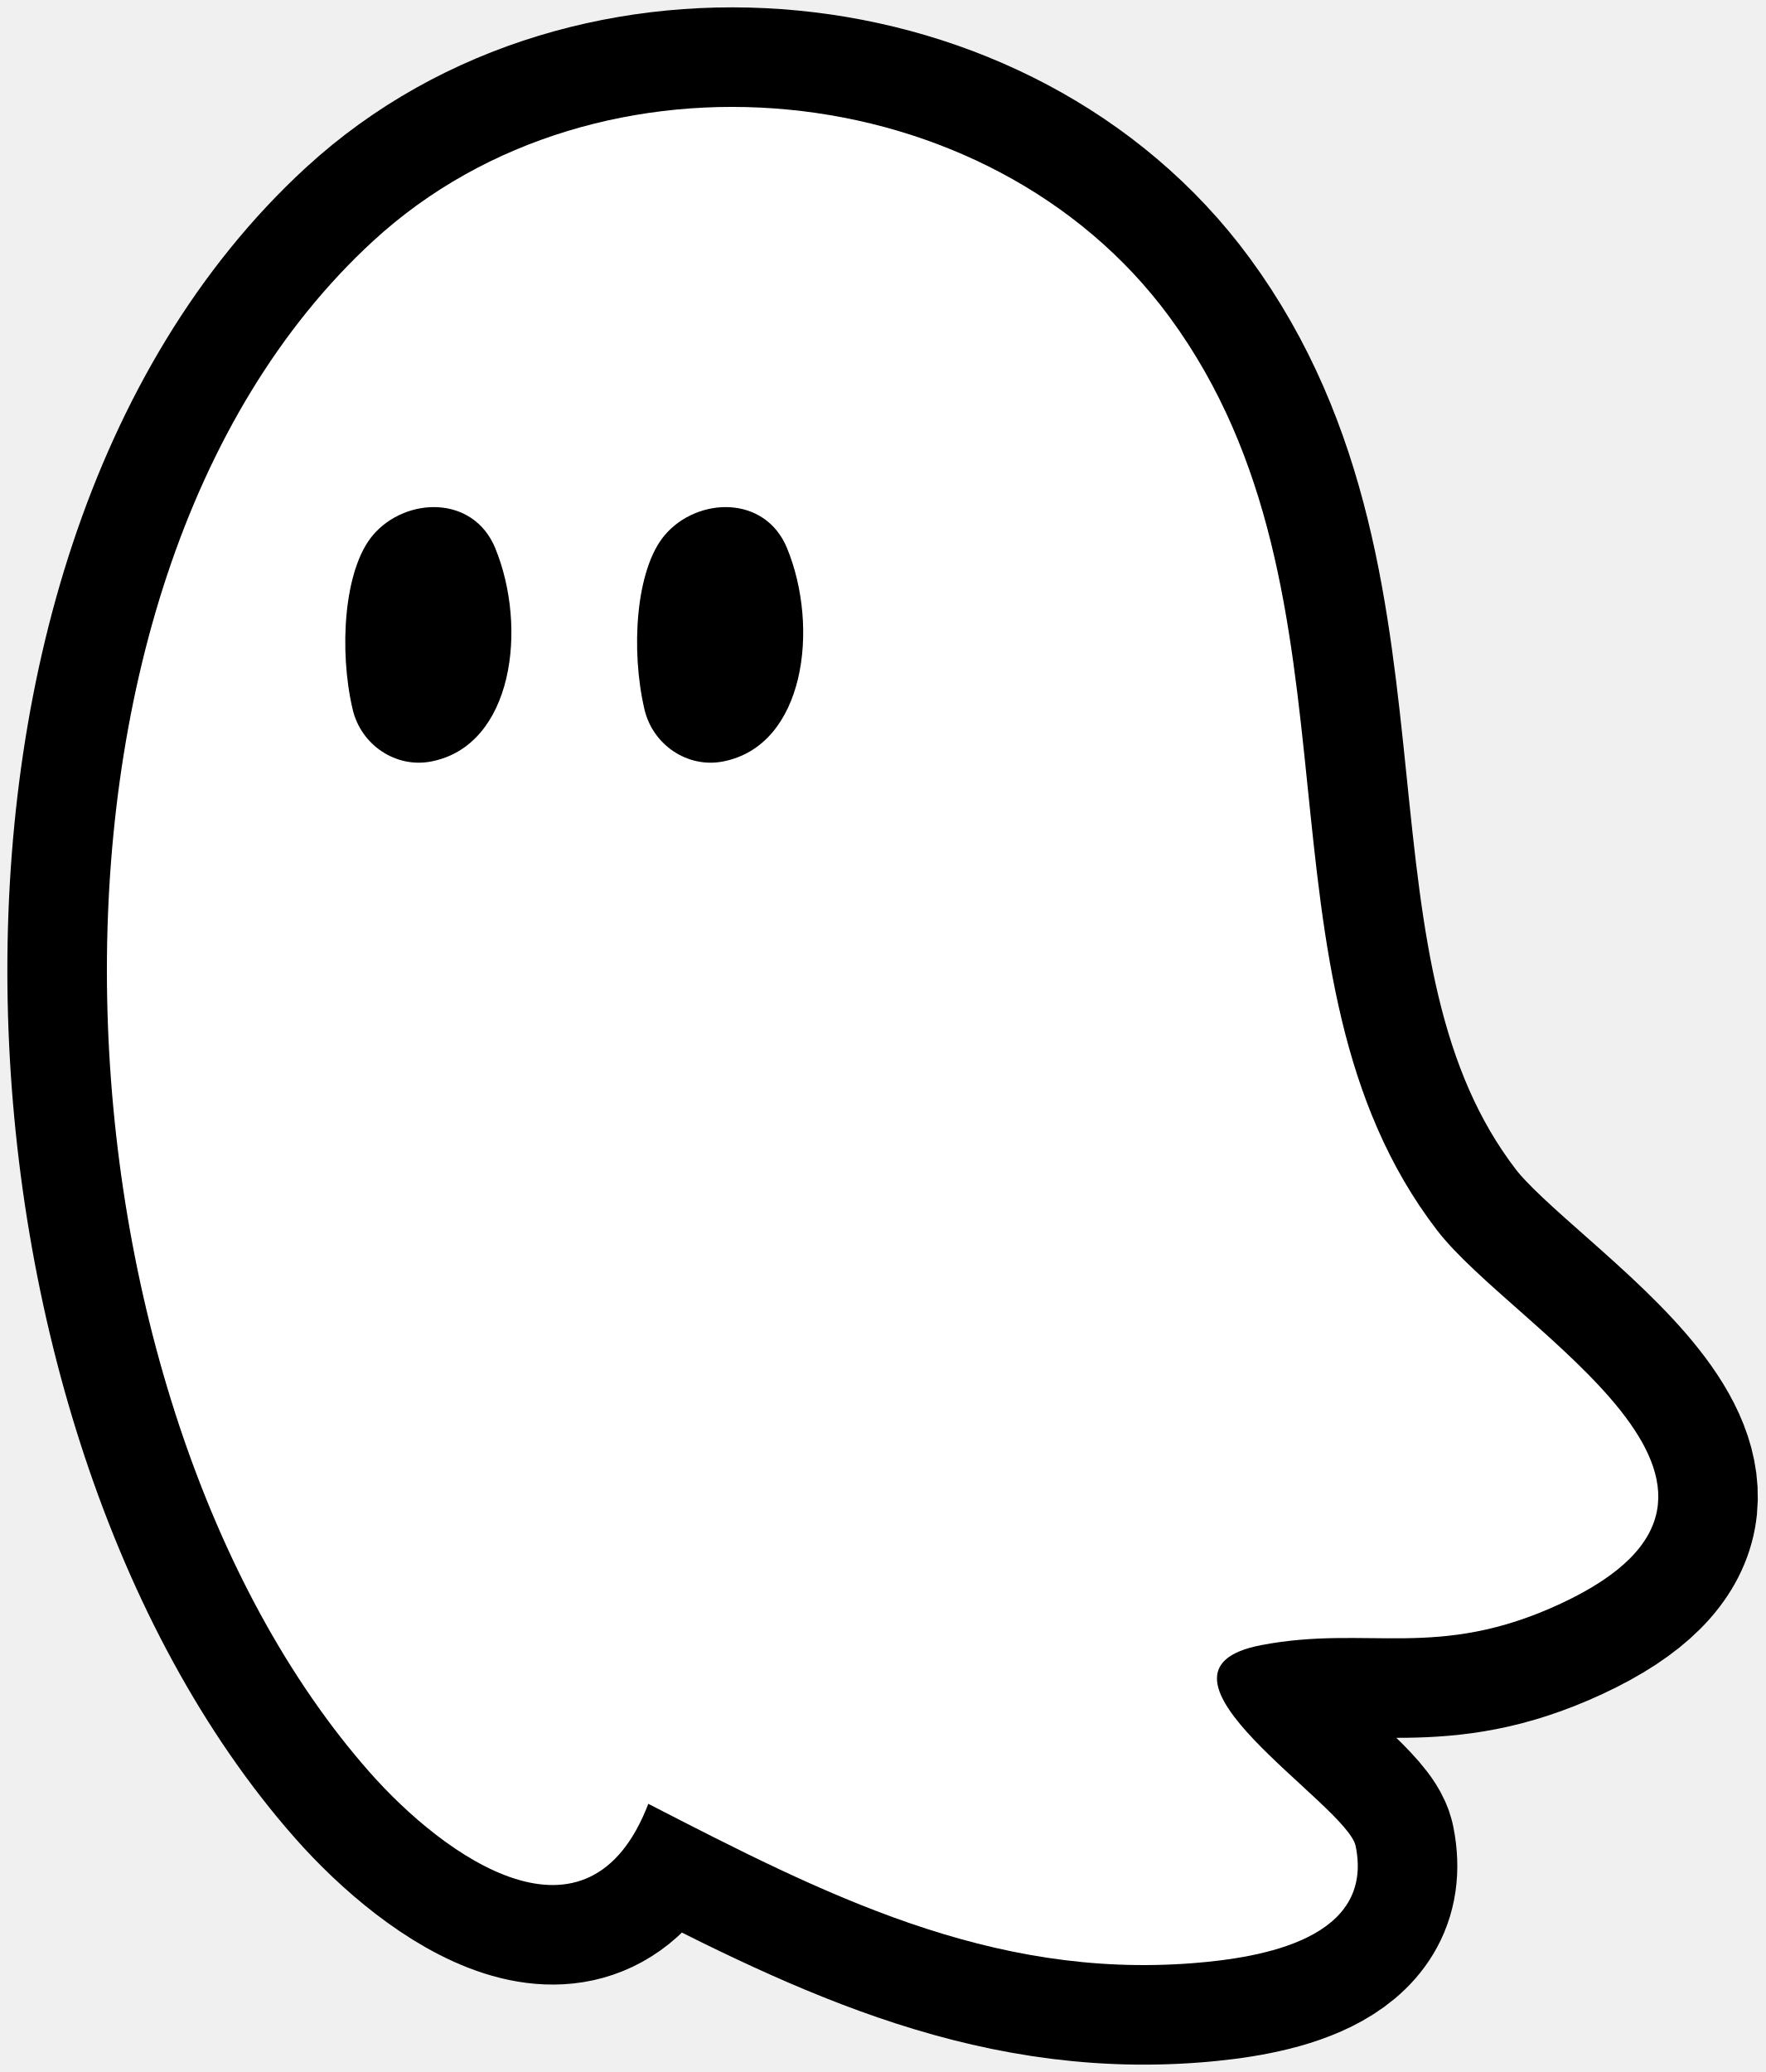
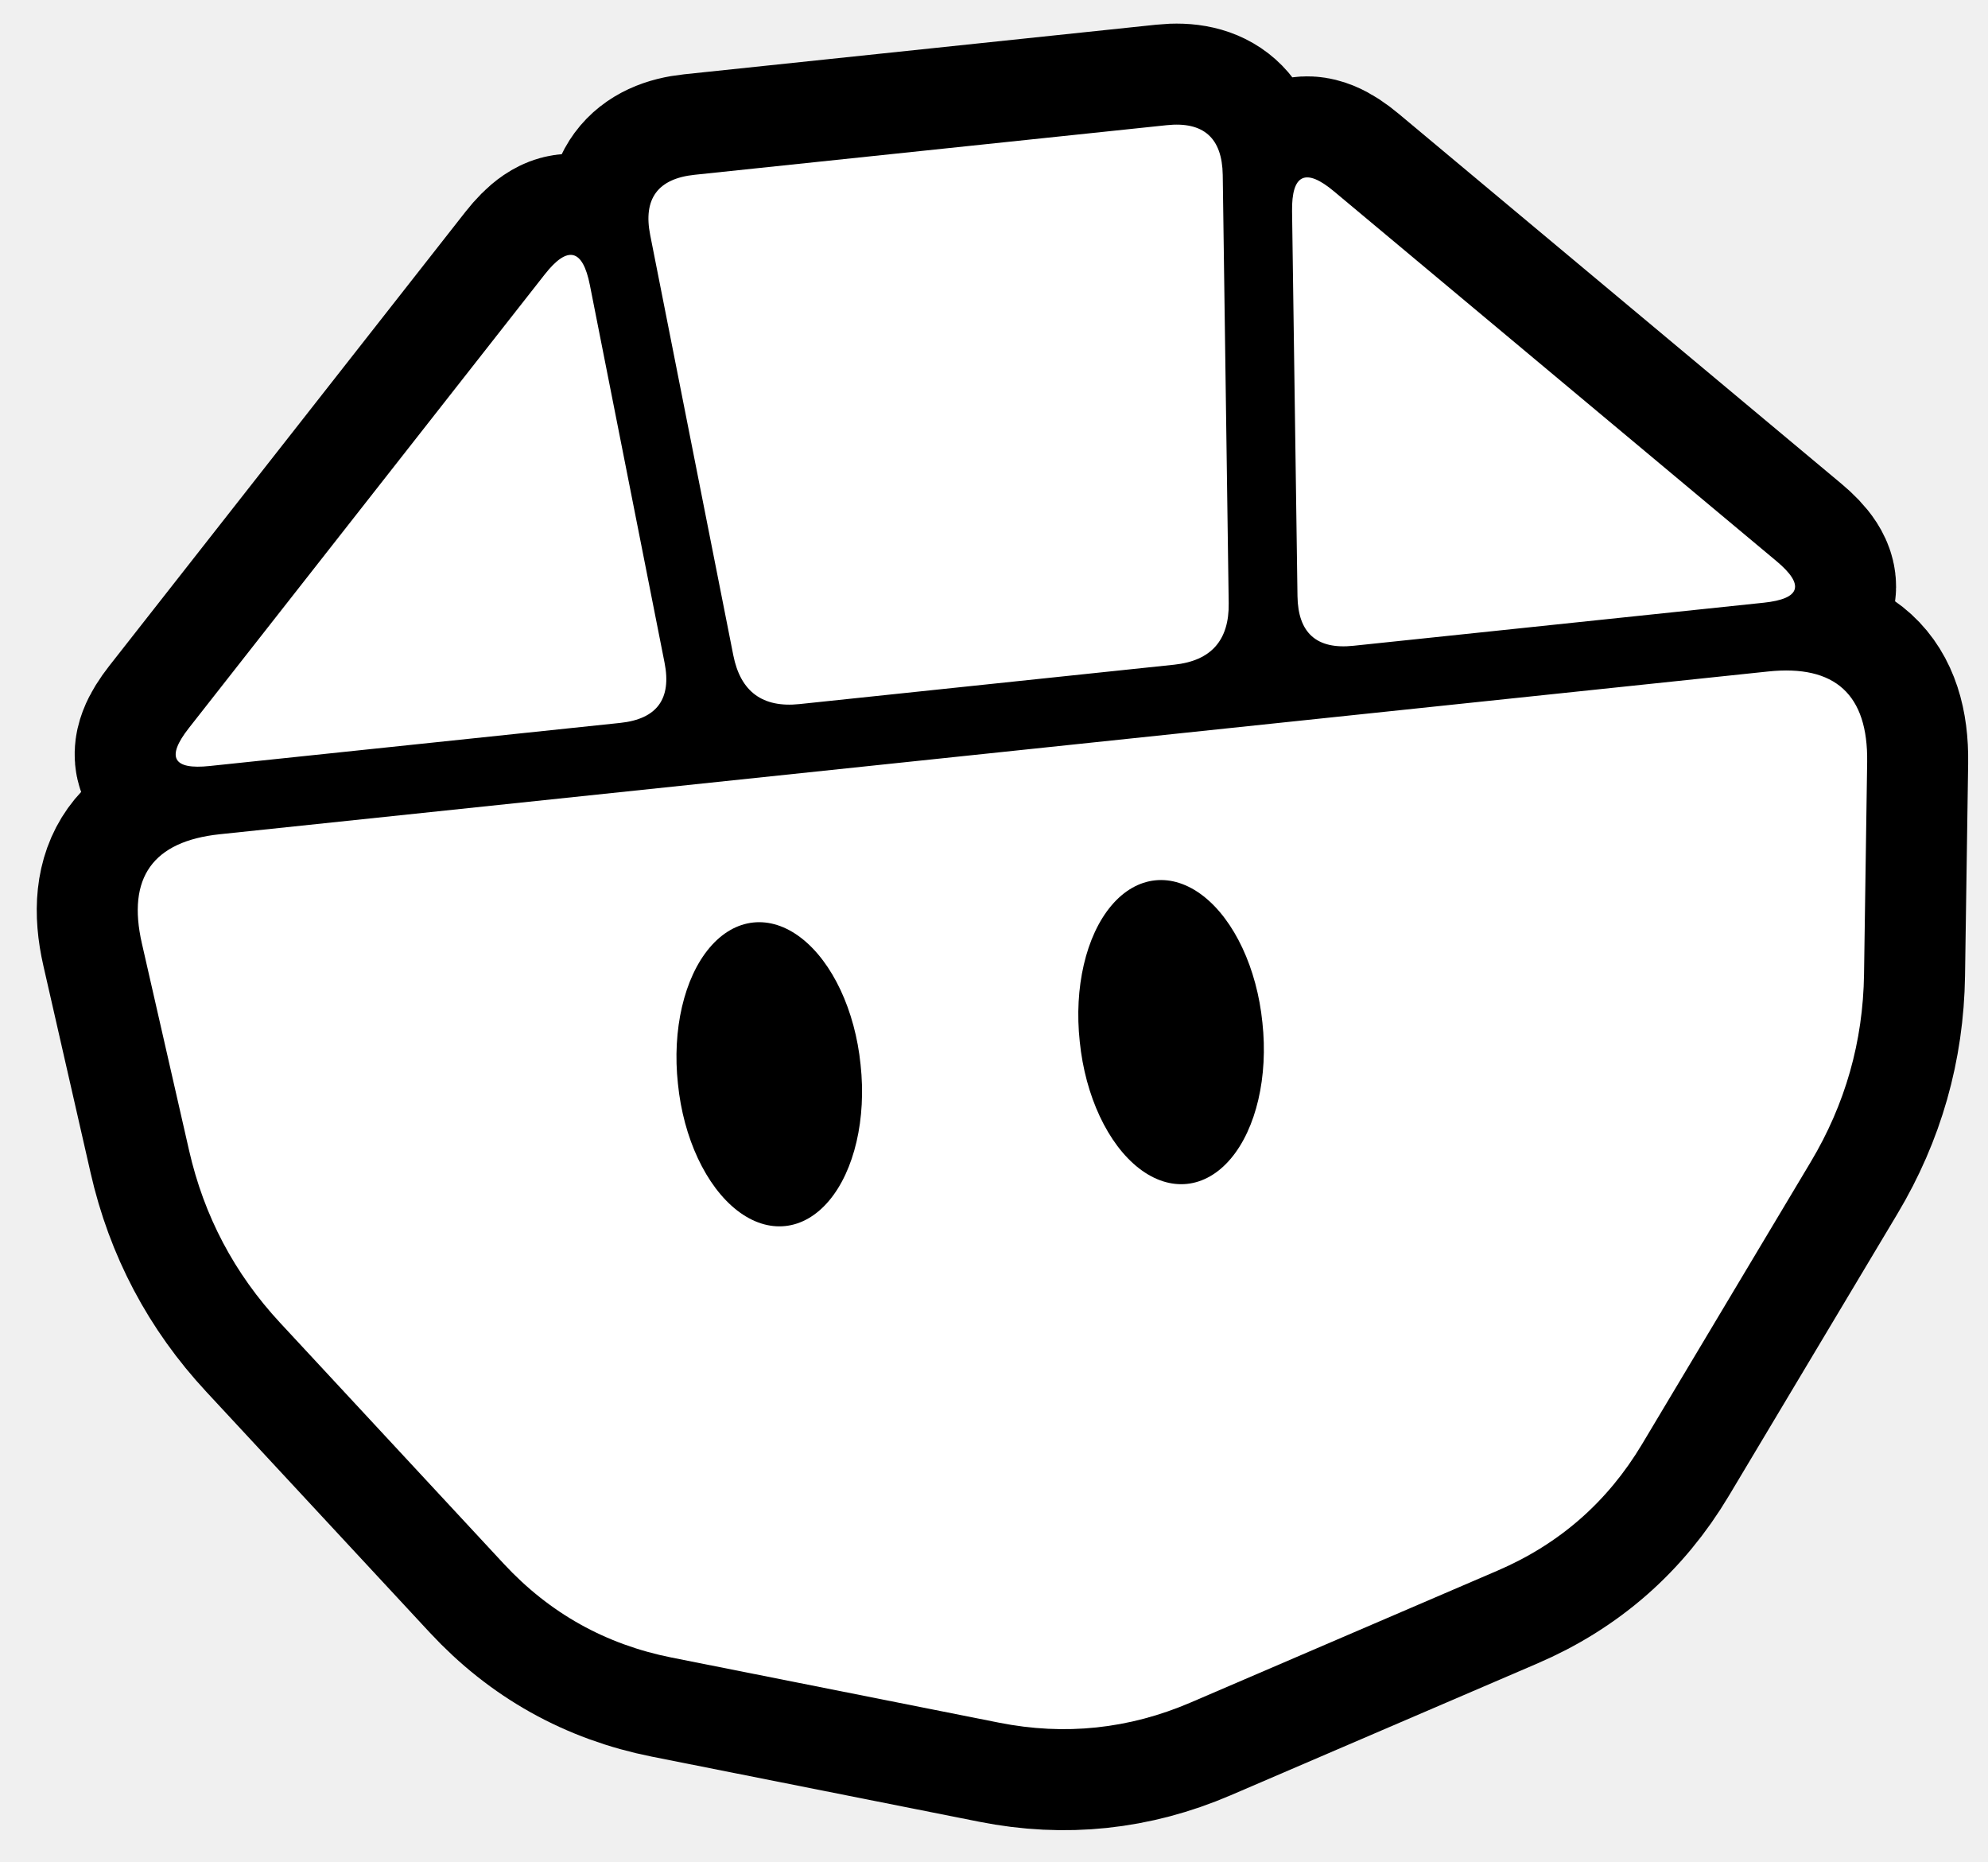
- <svg xmlns="http://www.w3.org/2000/svg" viewBox="-14.52 -14.52 239.761 281.406" fill="none">
-   <path d="M36.215 18.161C-15.254 65.459 -8.614 175.926 35.678 226.161C45.861 237.711 65.363 251.727 73.539 230.465C97.26 242.666 119.873 254.286 147.566 252.099C156.989 251.354 172.177 248.76 169.617 236.211C168.459 230.52 138.207 212.454 156.81 208.906C171.352 206.133 180.695 211.073 197.459 203.28C231.244 187.57 191.047 166.075 180.675 152.572C154.061 117.917 172.395 66.727 144.32 28.523C119.878 -4.741 66.695 -9.85 36.215 18.166V18.161Z" fill="#ffffff" stroke="#000000" stroke-width="27.04" stroke-linejoin="round" paint-order="stroke" />
-   <path d="M36.13 58.164C32.179 62.825 31.498 73.804 33.382 81.83C34.51 86.636 39.222 89.847 44.067 88.897C55.2 86.721 57.178 70.698 52.745 59.923C49.748 52.642 40.529 52.975 36.13 58.164Z" fill="#000000" />
-   <path d="M75.765 58.164C71.814 62.825 71.133 73.804 73.017 81.83C74.145 86.636 78.857 89.847 83.702 88.897C94.835 86.721 96.813 70.698 92.38 59.923C89.383 52.642 80.164 52.975 75.765 58.164Z" fill="#000000" />
+ <svg xmlns="http://www.w3.org/2000/svg" viewBox="-107.86 -78.24 216.50 202.70" fill="none">
+   <path d="M-85.02 5.16Q-91.03 5.8 -87.3 1.04L-48.53 -48.37Q-44.79 -53.13 -43.62 -47.2L-35.49 -6.1Q-34.31 -0.16 -40.33 0.47ZM-37.05 -52.64Q-38.23 -58.58 -32.21 -59.21L19.2 -64.61Q25.21 -65.24 25.3 -59.19L25.95 -12.56Q26.04 -6.51 20.02 -5.87L-20.8 -1.58Q-26.82 -0.95 -28 -6.89ZM32.85 -55.24Q32.77 -61.29 37.41 -57.41L85.61 -17.14Q90.25 -13.26 84.23 -12.62L39.54 -7.93Q33.53 -7.29 33.44 -13.34ZM84.7 -5.13Q95.64 -6.28 95.48 4.72L95.14 27.84Q94.98 38.84 89.33 48.28L70.97 78.99Q65.33 88.43 55.22 92.77L21.82 107.12Q11.71 111.46 0.93 109.32L-34.73 102.23Q-45.52 100.08 -53 92.02L-77.34 65.8Q-84.83 57.74 -87.27 47.01L-92.41 24.47Q-94.86 13.74 -83.92 12.59Z" fill="#ffffff" stroke="#000000" stroke-width="22" stroke-linejoin="round" paint-order="stroke" />
+   <path d="M-34.03 39.77A10 16.5 -6 1 1 -14.14 37.68A10 16.5 -6 1 1 -34.03 39.77Z" fill="#000000" />
+   <path d="M9.73 35.18A10 16.5 -6 1 1 29.62 33.09A10 16.5 -6 1 1 9.73 35.18Z" fill="#000000" />
</svg>
